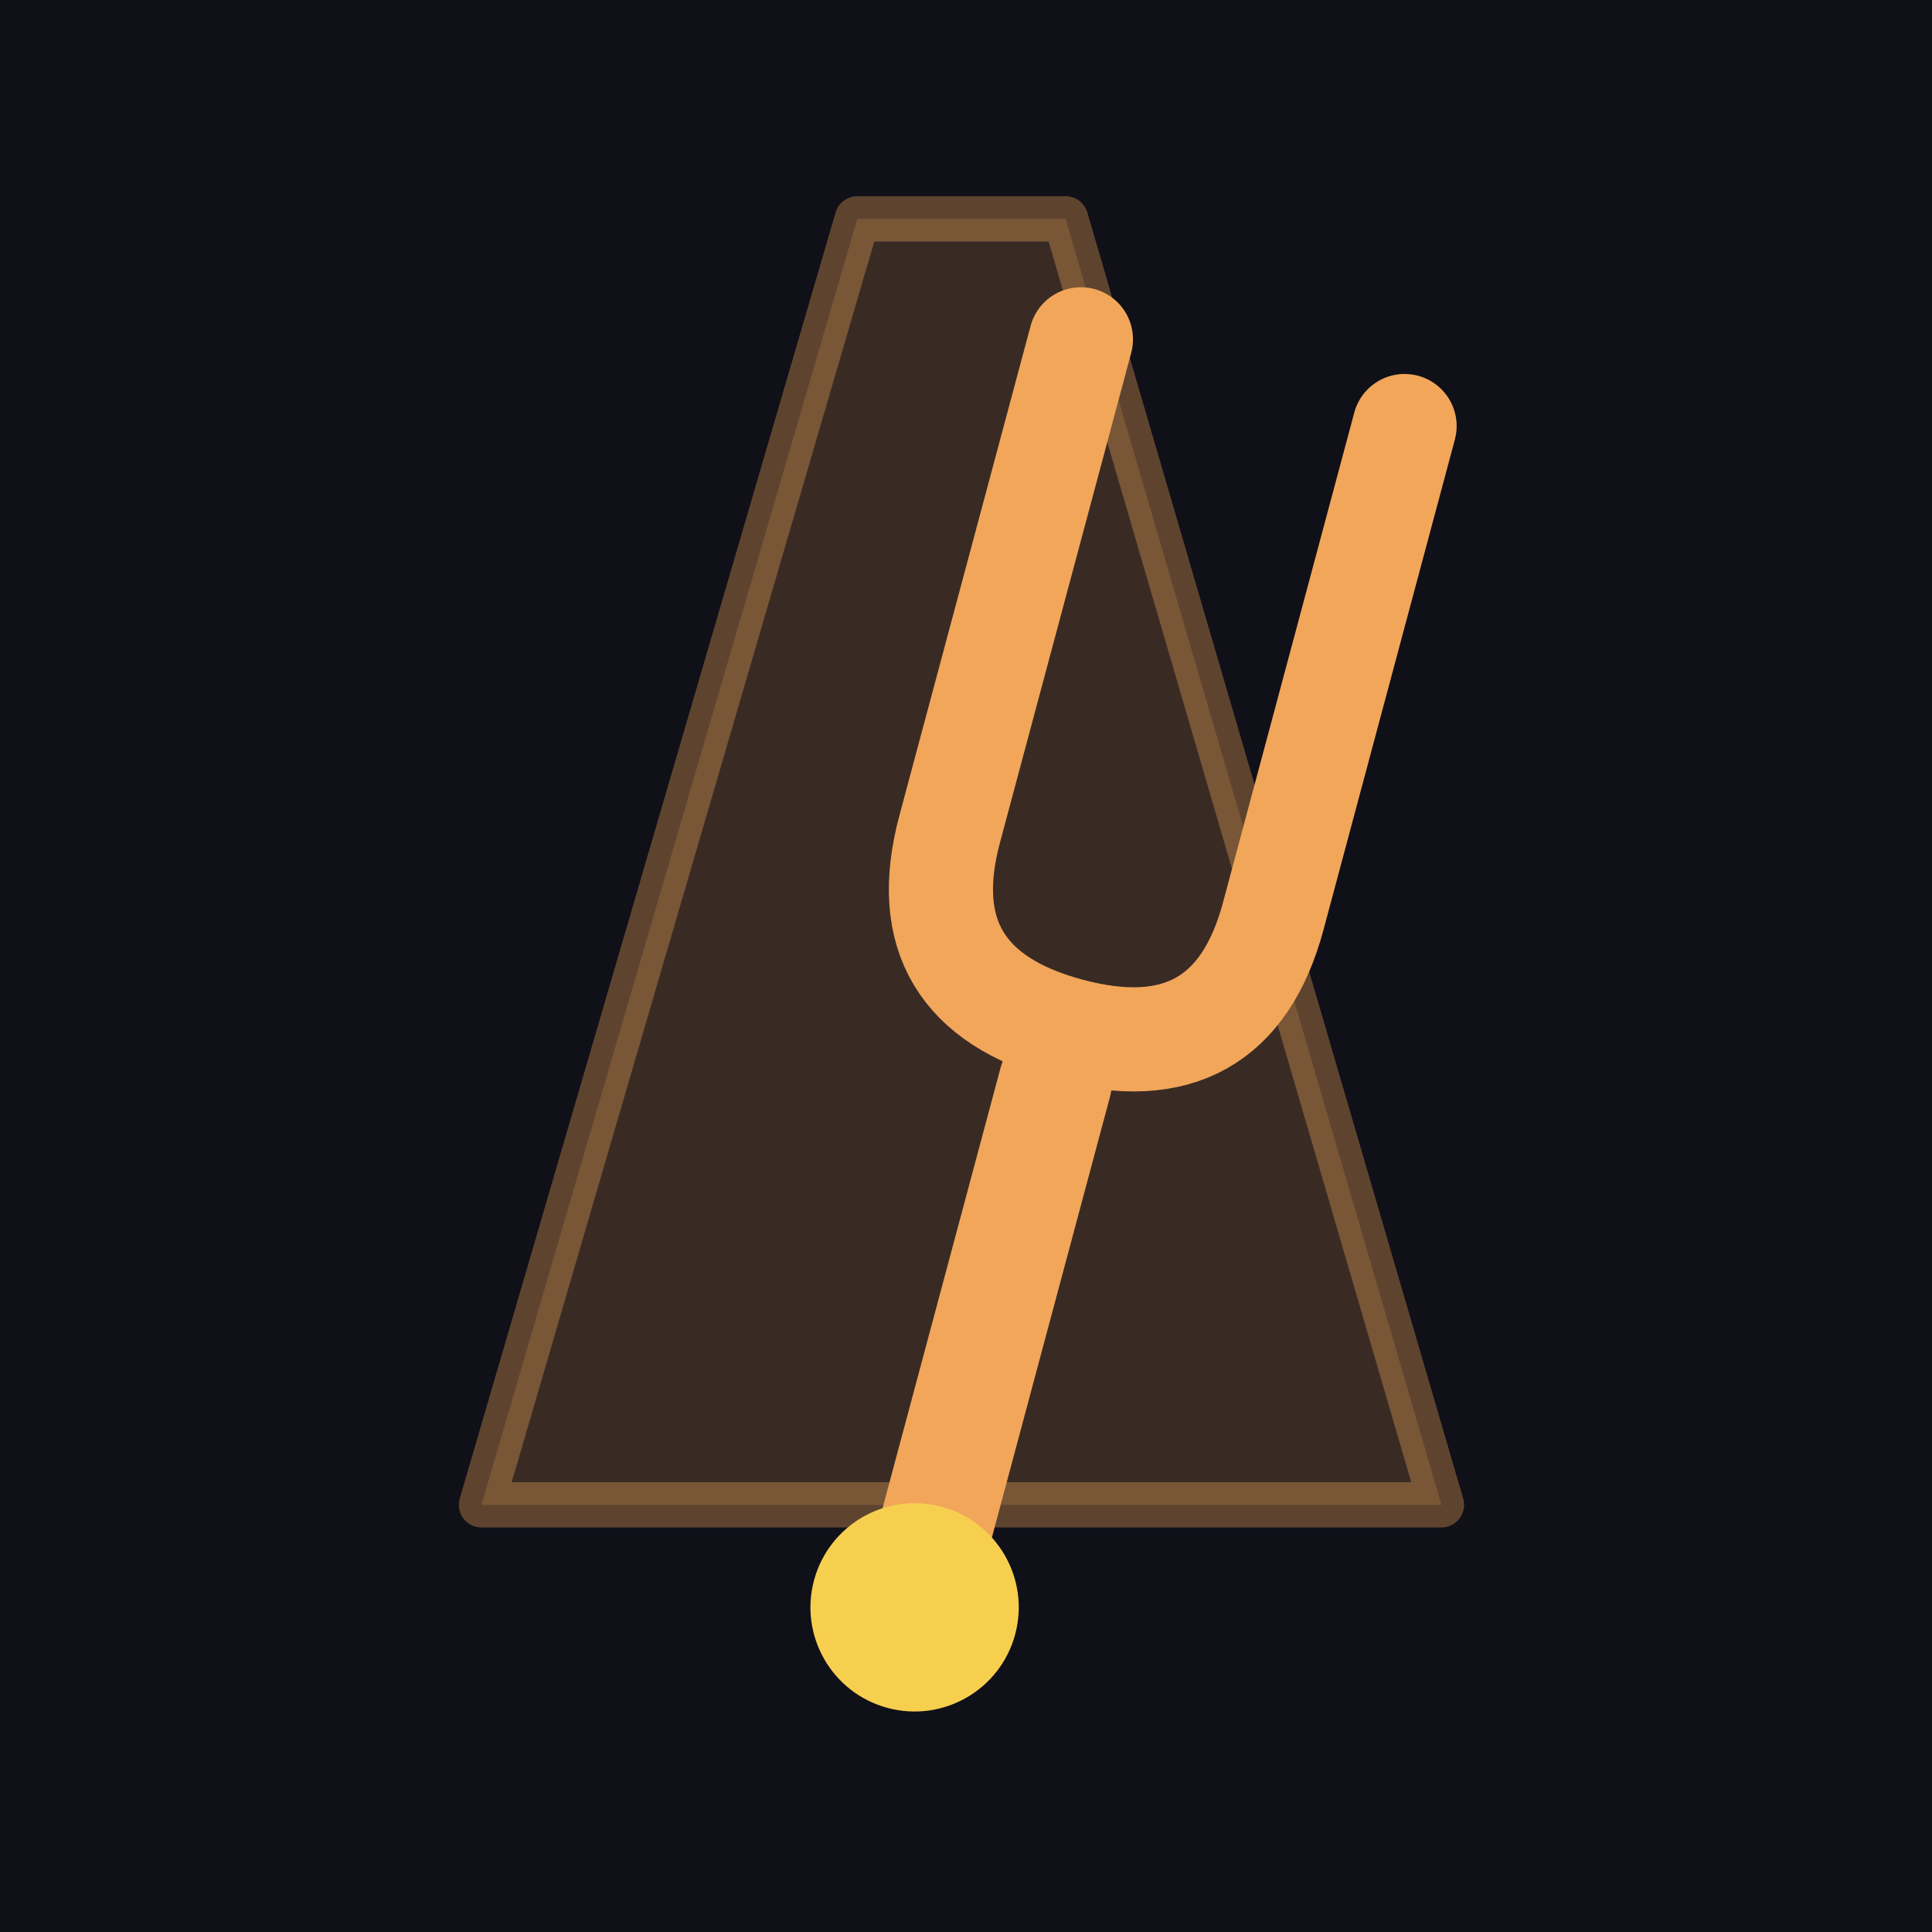
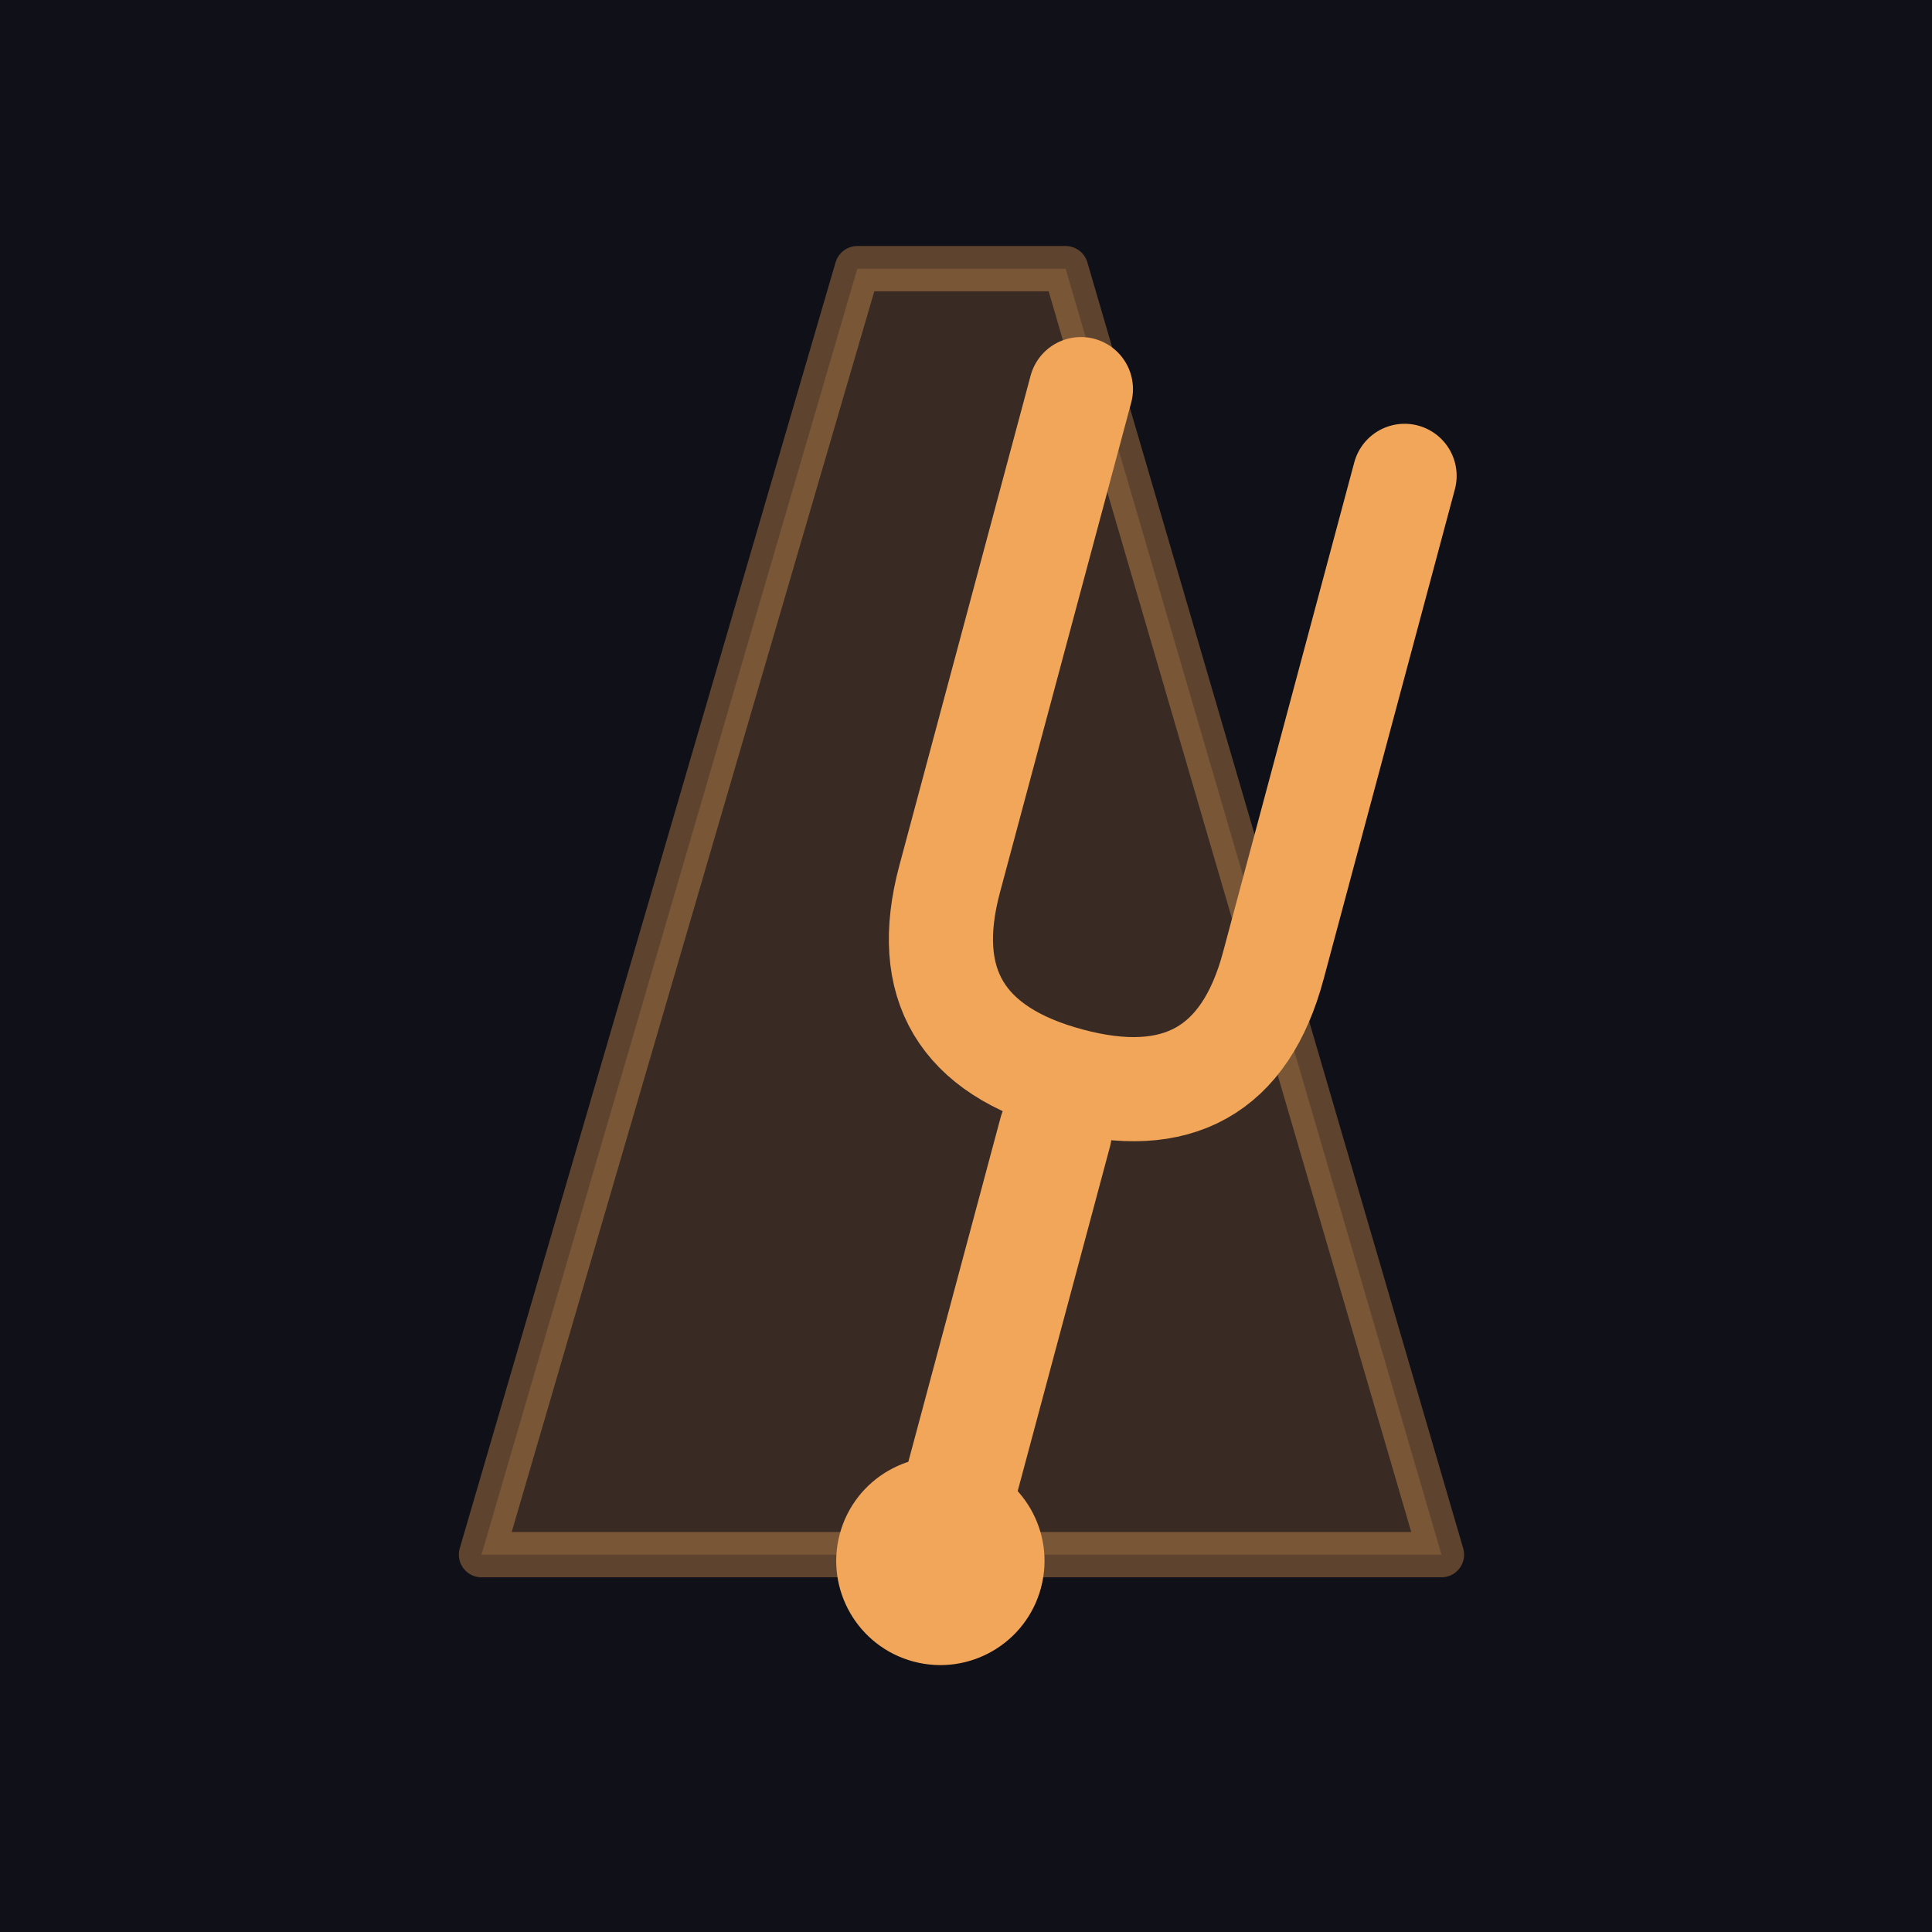
<svg xmlns="http://www.w3.org/2000/svg" viewBox="0 0 512 512" width="512" height="512">
  <rect width="512" height="512" fill="#101018" />
-   <g transform="translate(256 256) scale(1.2) translate(-257 -295)">
+   <g transform="translate(256 256) scale(1.2) translate(-257 -284)">
    <path d="M150 414 L233 130 L279 130 L362 414 Z" fill="#f2a65a" opacity="0.18" />
    <path d="M150 414 L233 130 L279 130 L362 414 Z" fill="none" stroke="#f2a65a" stroke-width="10" stroke-linejoin="round" opacity="0.35" />
    <g transform="translate(256 398) rotate(15)">
-       <line x1="0" y1="40" x2="0" y2="-80" stroke="#f2a65a" stroke-width="25" stroke-linecap="round" />
+       <line x1="0" y1="18" x2="0" y2="-80" stroke="#f2a65a" stroke-width="25" stroke-linecap="round" />
      <path d="M-37 -240 L-37 -128 Q-37 -92 0 -92 Q37 -92 37 -128 L37 -240" fill="none" stroke="#f2a65a" stroke-width="23" stroke-linecap="round" stroke-linejoin="round" />
-       <circle cx="0" cy="40" r="23" fill="#f7cf4f" />
+       <circle cx="0" cy="18" r="23" fill="#f2a65a" />
    </g>
  </g>
</svg>
